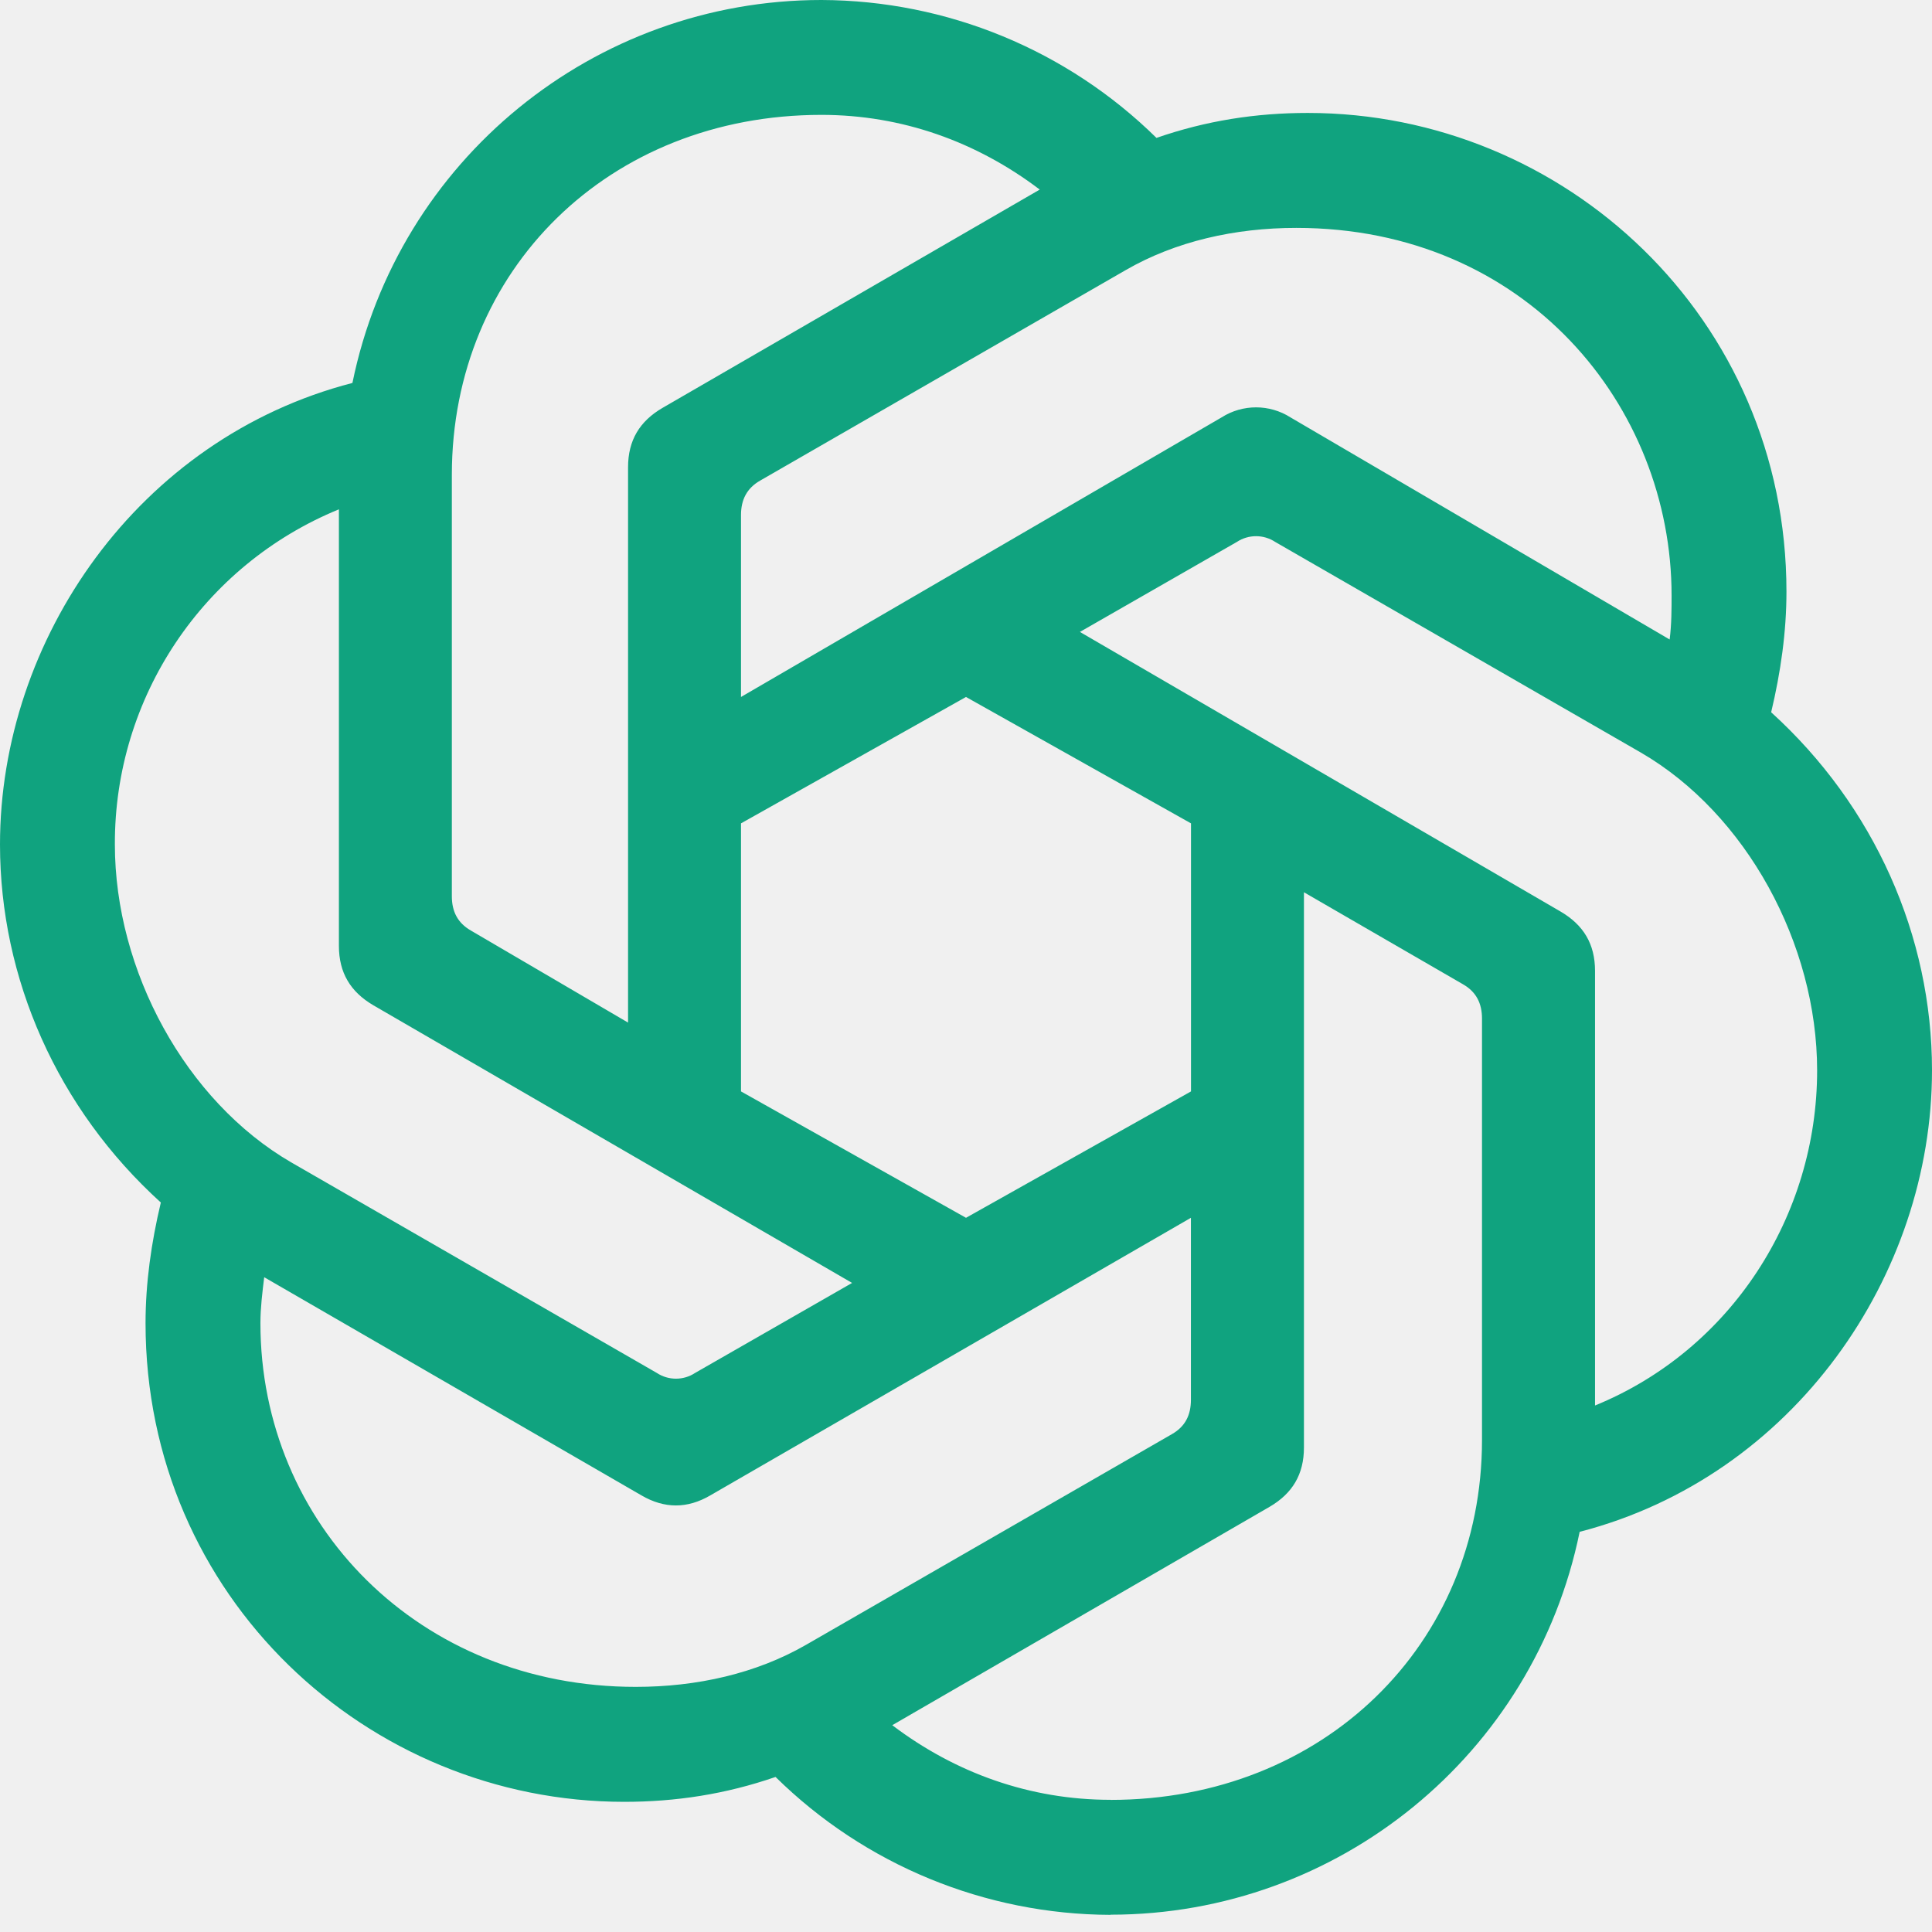
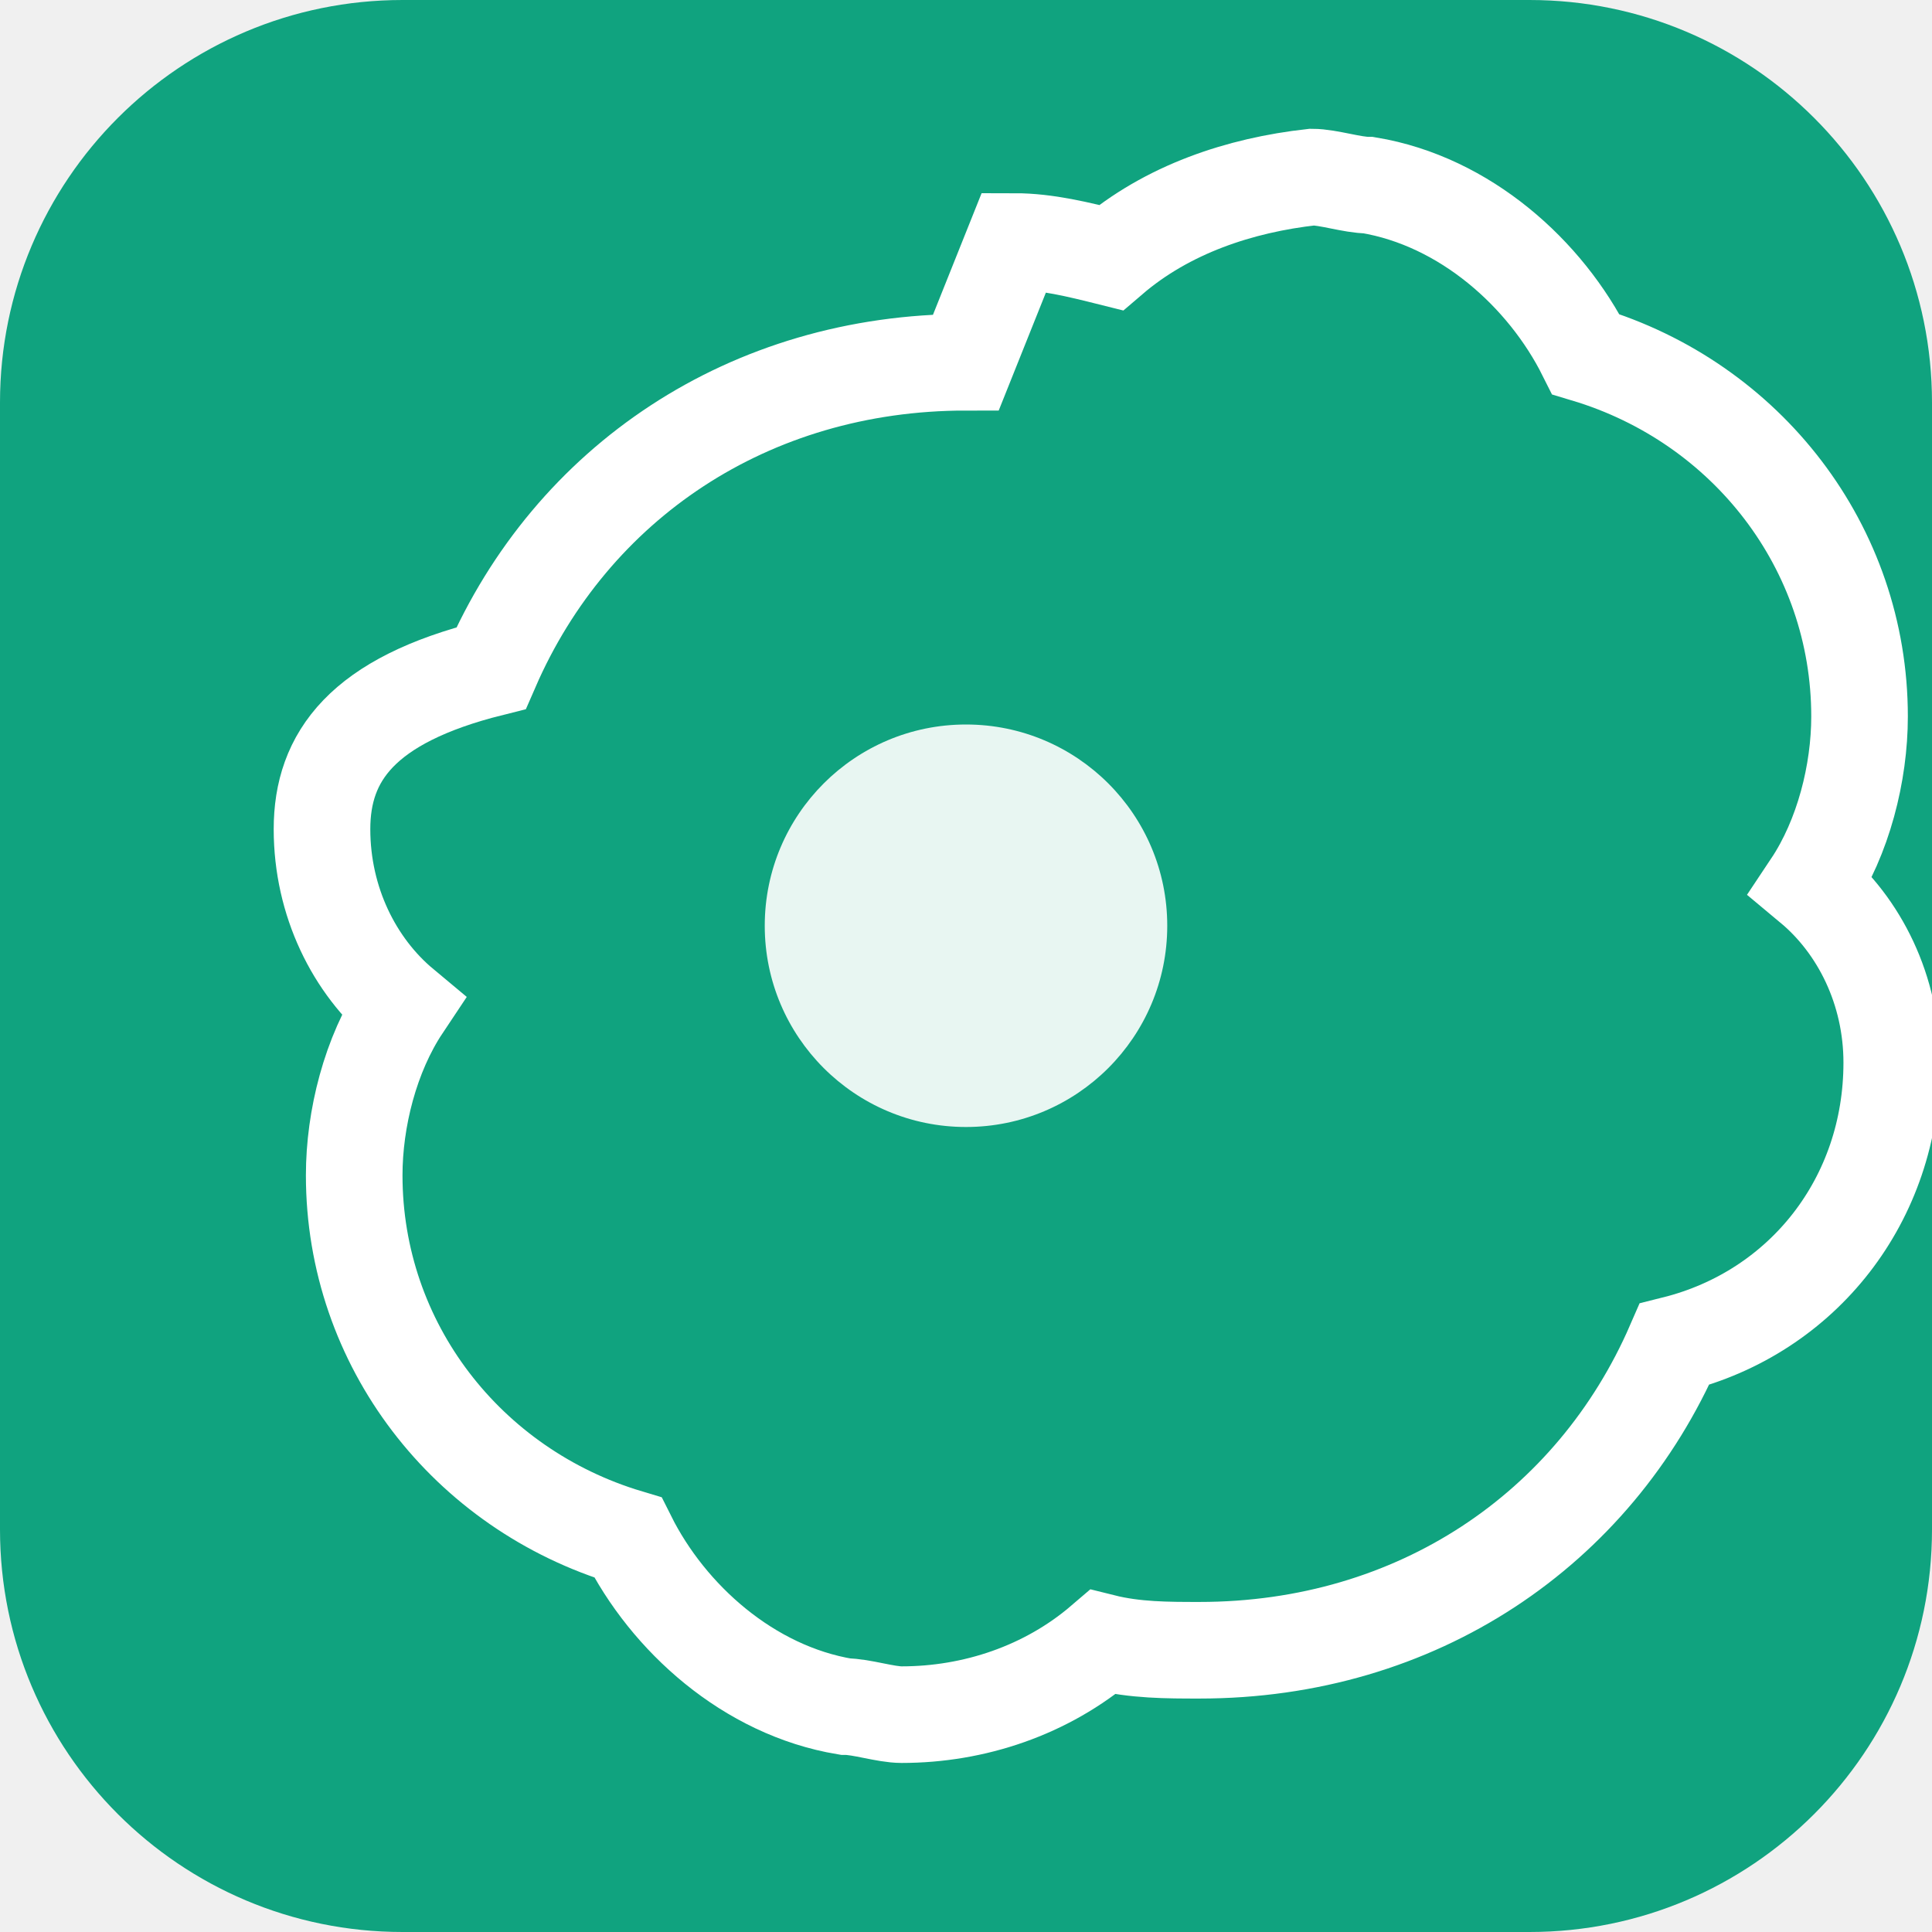
- <svg xmlns="http://www.w3.org/2000/svg" fill="#10A37F" fill-rule="evenodd" height="1em" style="flex:none;line-height:1" viewBox="0 0 24 24" width="1em">
-   <path d="M9.205 8.658v-2.26c0-.19.072-.333.238-.428l4.543-2.616c.619-.357 1.356-.523 2.117-.523 2.854 0 4.662 2.212 4.662 4.566 0 .167 0 .357-.024.547l-4.71-2.759a.797.797 0 00-.856 0l-5.97 3.473zm10.609 8.8V12.06c0-.333-.143-.57-.429-.737l-5.97-3.473 1.95-1.118a.433.433 0 01.476 0l4.543 2.617c1.309.76 2.189 2.378 2.189 3.948 0 1.808-1.07 3.473-2.76 4.163zM7.802 12.703l-1.95-1.142c-.167-.095-.239-.238-.239-.428V5.899c0-2.545 1.95-4.472 4.591-4.472 1 0 1.927.333 2.712.928L8.23 5.067c-.285.166-.428.404-.428.737v6.898zM12 15.128l-2.795-1.57v-3.33L12 8.658l2.795 1.57v3.33L12 15.128zm1.796 7.23c-1 0-1.927-.332-2.712-.927l4.686-2.712c.285-.166.428-.404.428-.737v-6.898l1.974 1.142c.167.095.238.238.238.428v5.233c0 2.545-1.974 4.472-4.614 4.472zm-5.637-5.303l-4.544-2.617c-1.308-.761-2.188-2.378-2.188-3.948A4.482 4.482 0 014.21 6.327v5.423c0 .333.143.571.428.738l5.947 3.449-1.95 1.118a.432.432 0 01-.476 0zm-.262 3.9c-2.688 0-4.662-2.021-4.662-4.519 0-.19.024-.38.047-.57l4.686 2.71c.286.167.571.167.856 0l5.97-3.448v2.26c0 .19-.07.333-.237.428l-4.543 2.616c-.619.357-1.356.523-2.117.523zm5.899 2.83a5.947 5.947 0 005.827-4.756C22.287 18.339 24 15.84 24 13.296c0-1.665-.713-3.282-1.998-4.448.119-.5.19-.999.19-1.498 0-3.401-2.759-5.947-5.946-5.947-.642 0-1.26.095-1.88.31A5.962 5.962 0 0010.205 0a5.947 5.947 0 00-5.827 4.757C1.713 5.447 0 7.945 0 10.49c0 1.666.713 3.283 1.998 4.448-.119.5-.19 1-.19 1.499 0 3.401 2.759 5.946 5.946 5.946.642 0 1.26-.095 1.88-.309a5.96 5.96 0 004.162 1.713z" />
+ <svg xmlns="http://www.w3.org/2000/svg" viewBox="0 0 24 24">
+   <rect width="24" height="24" rx="5" fill="#10A37F" />
+   <path d="M12 4.5c-2.7 0-4.9 1.5-5.9 3.8C4.5 8.7 4 9.4 4 10.3c0 .9.4 1.7 1 2.2-.4.6-.6 1.4-.6 2.1 0 2.1 1.4 3.9 3.4 4.5.5 1 1.5 1.9 2.7 2.1.2 0 .5.1.7.1.9 0 1.8-.3 2.5-.9.4.1.8.1 1.2.1 2.7 0 4.9-1.5 5.9-3.8 1.6-.4 2.7-1.8 2.7-3.5 0-.9-.4-1.7-1-2.2.4-.6.6-1.4.6-2.1 0-2.1-1.4-3.9-3.4-4.5-.5-1-1.5-1.9-2.7-2.1-.2 0-.5-.1-.7-.1-.9.1-1.8.4-2.5 1-.4-.1-.8-.2-1.2-.2z" fill="none" stroke="white" stroke-width="1.2" />
+   <circle cx="12" cy="11.5" r="2.5" fill="white" opacity="0.9" />
</svg>
